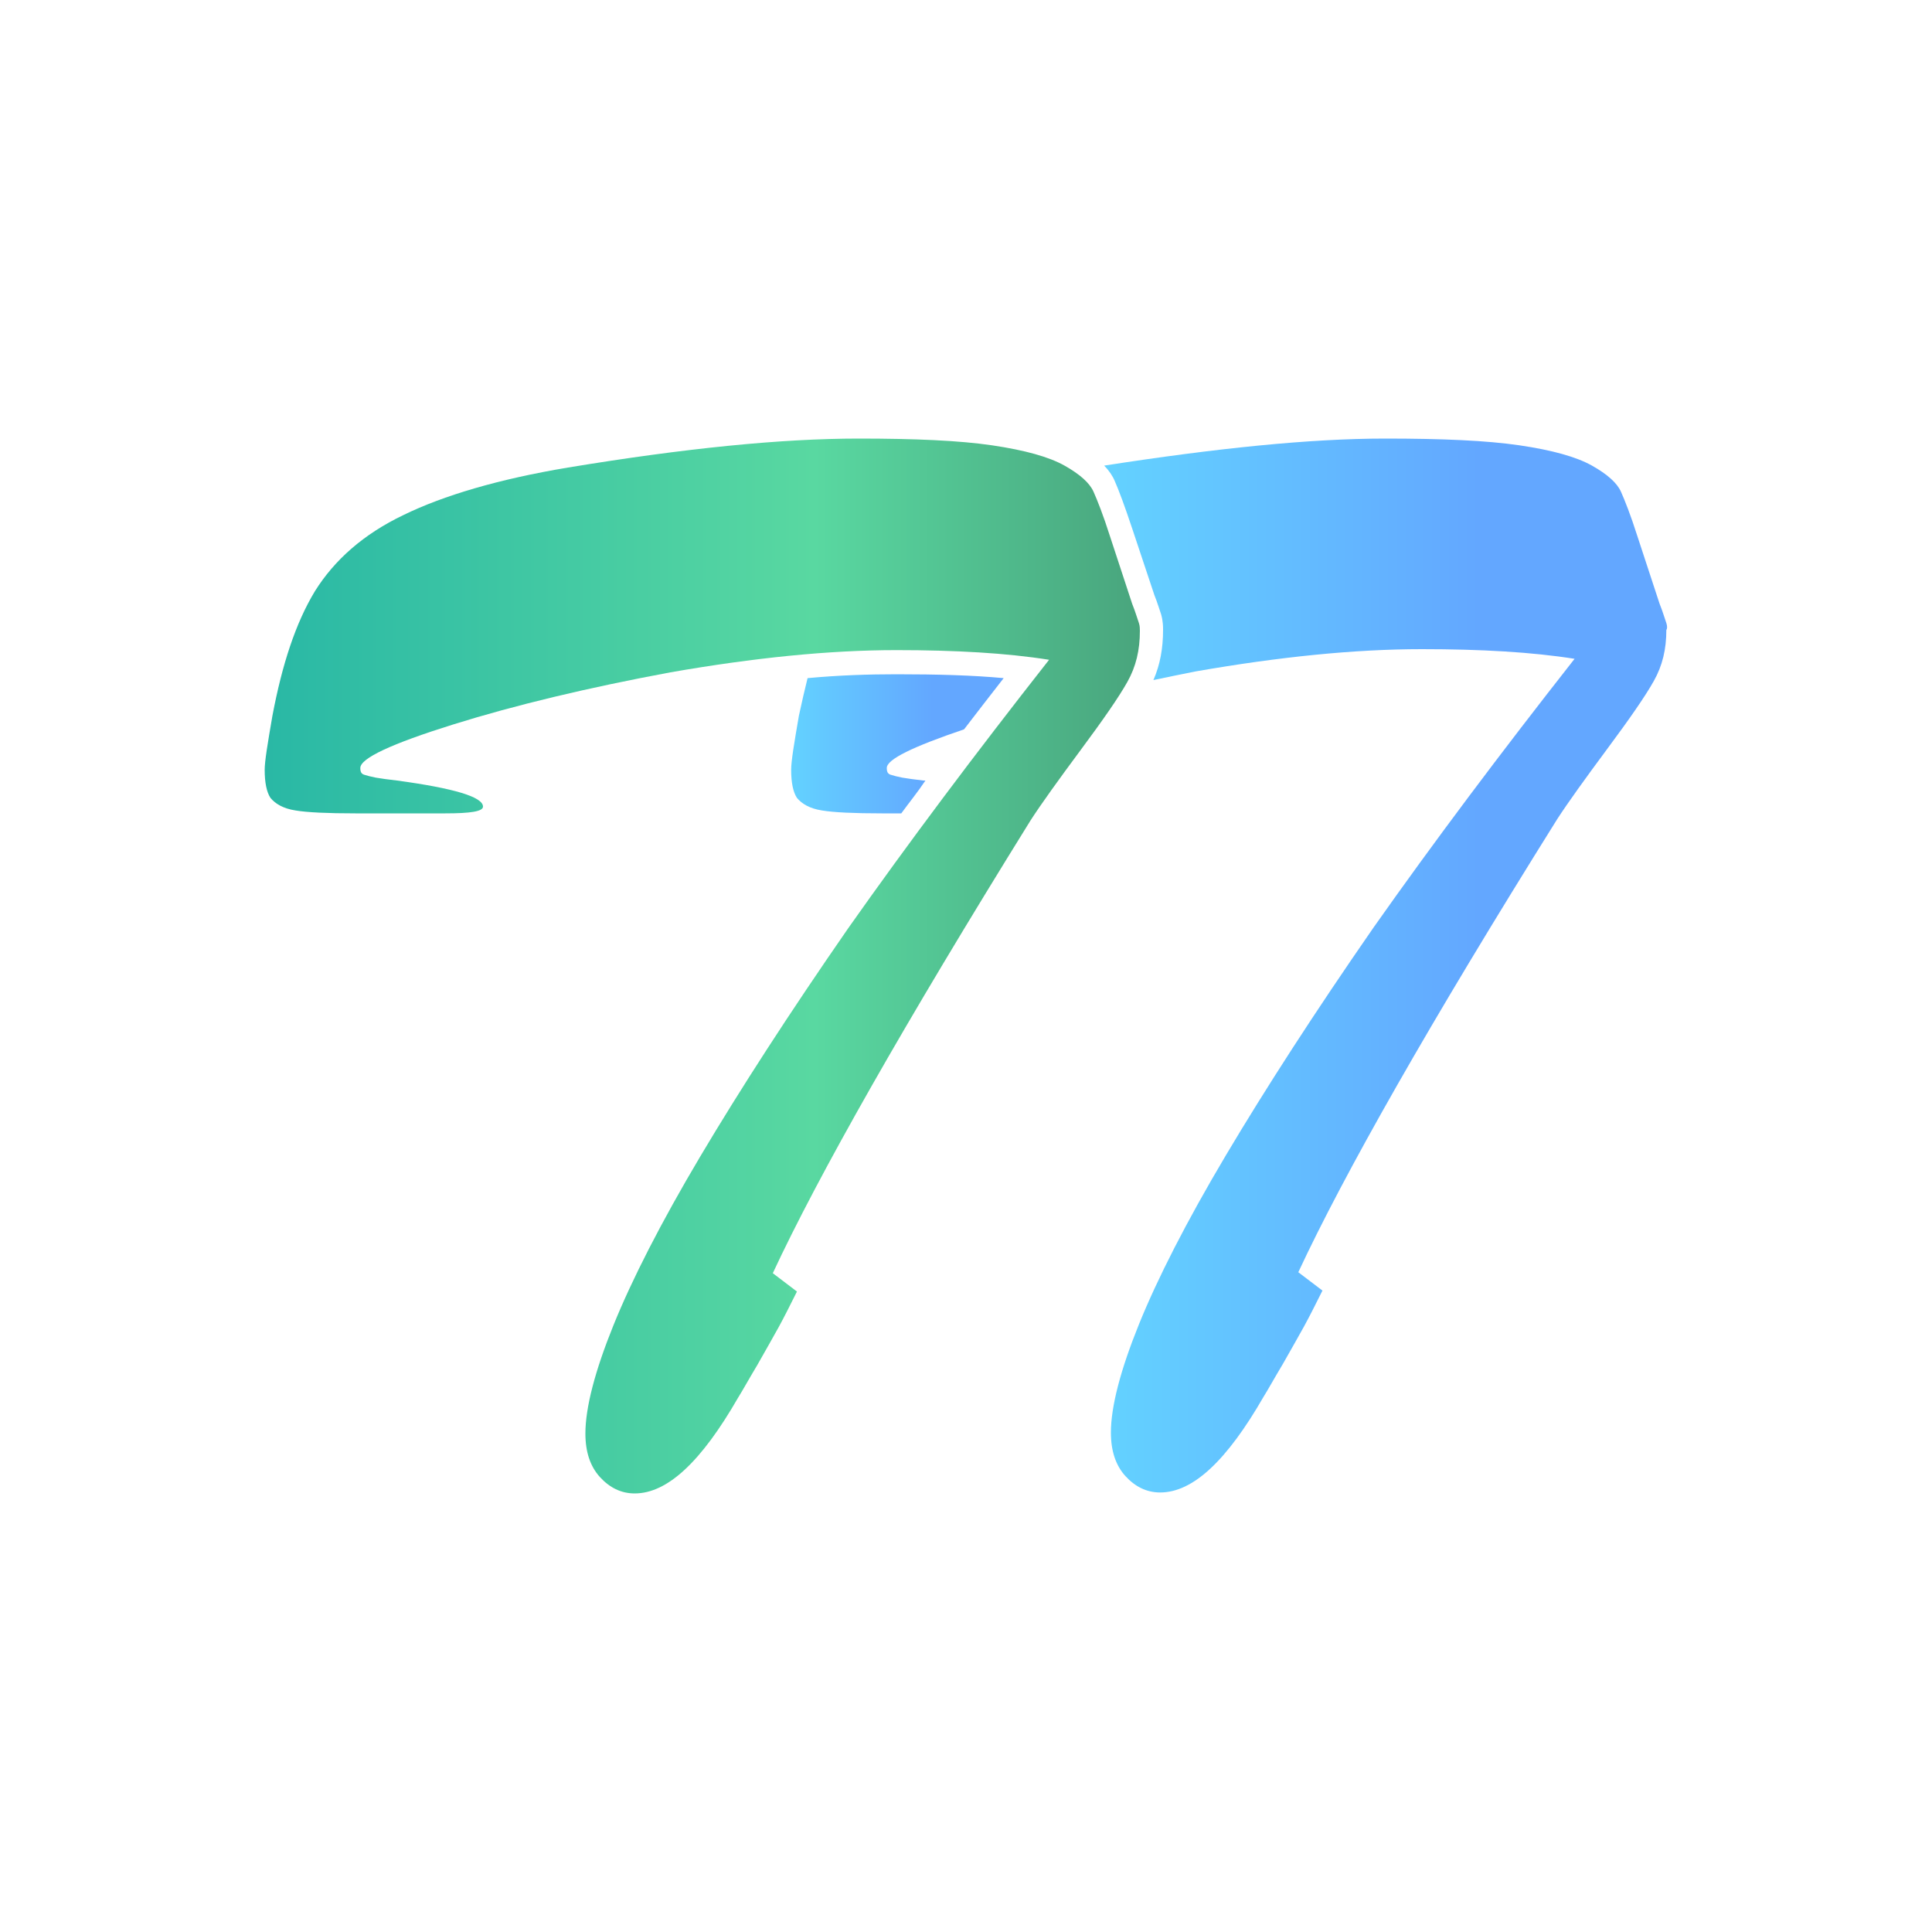
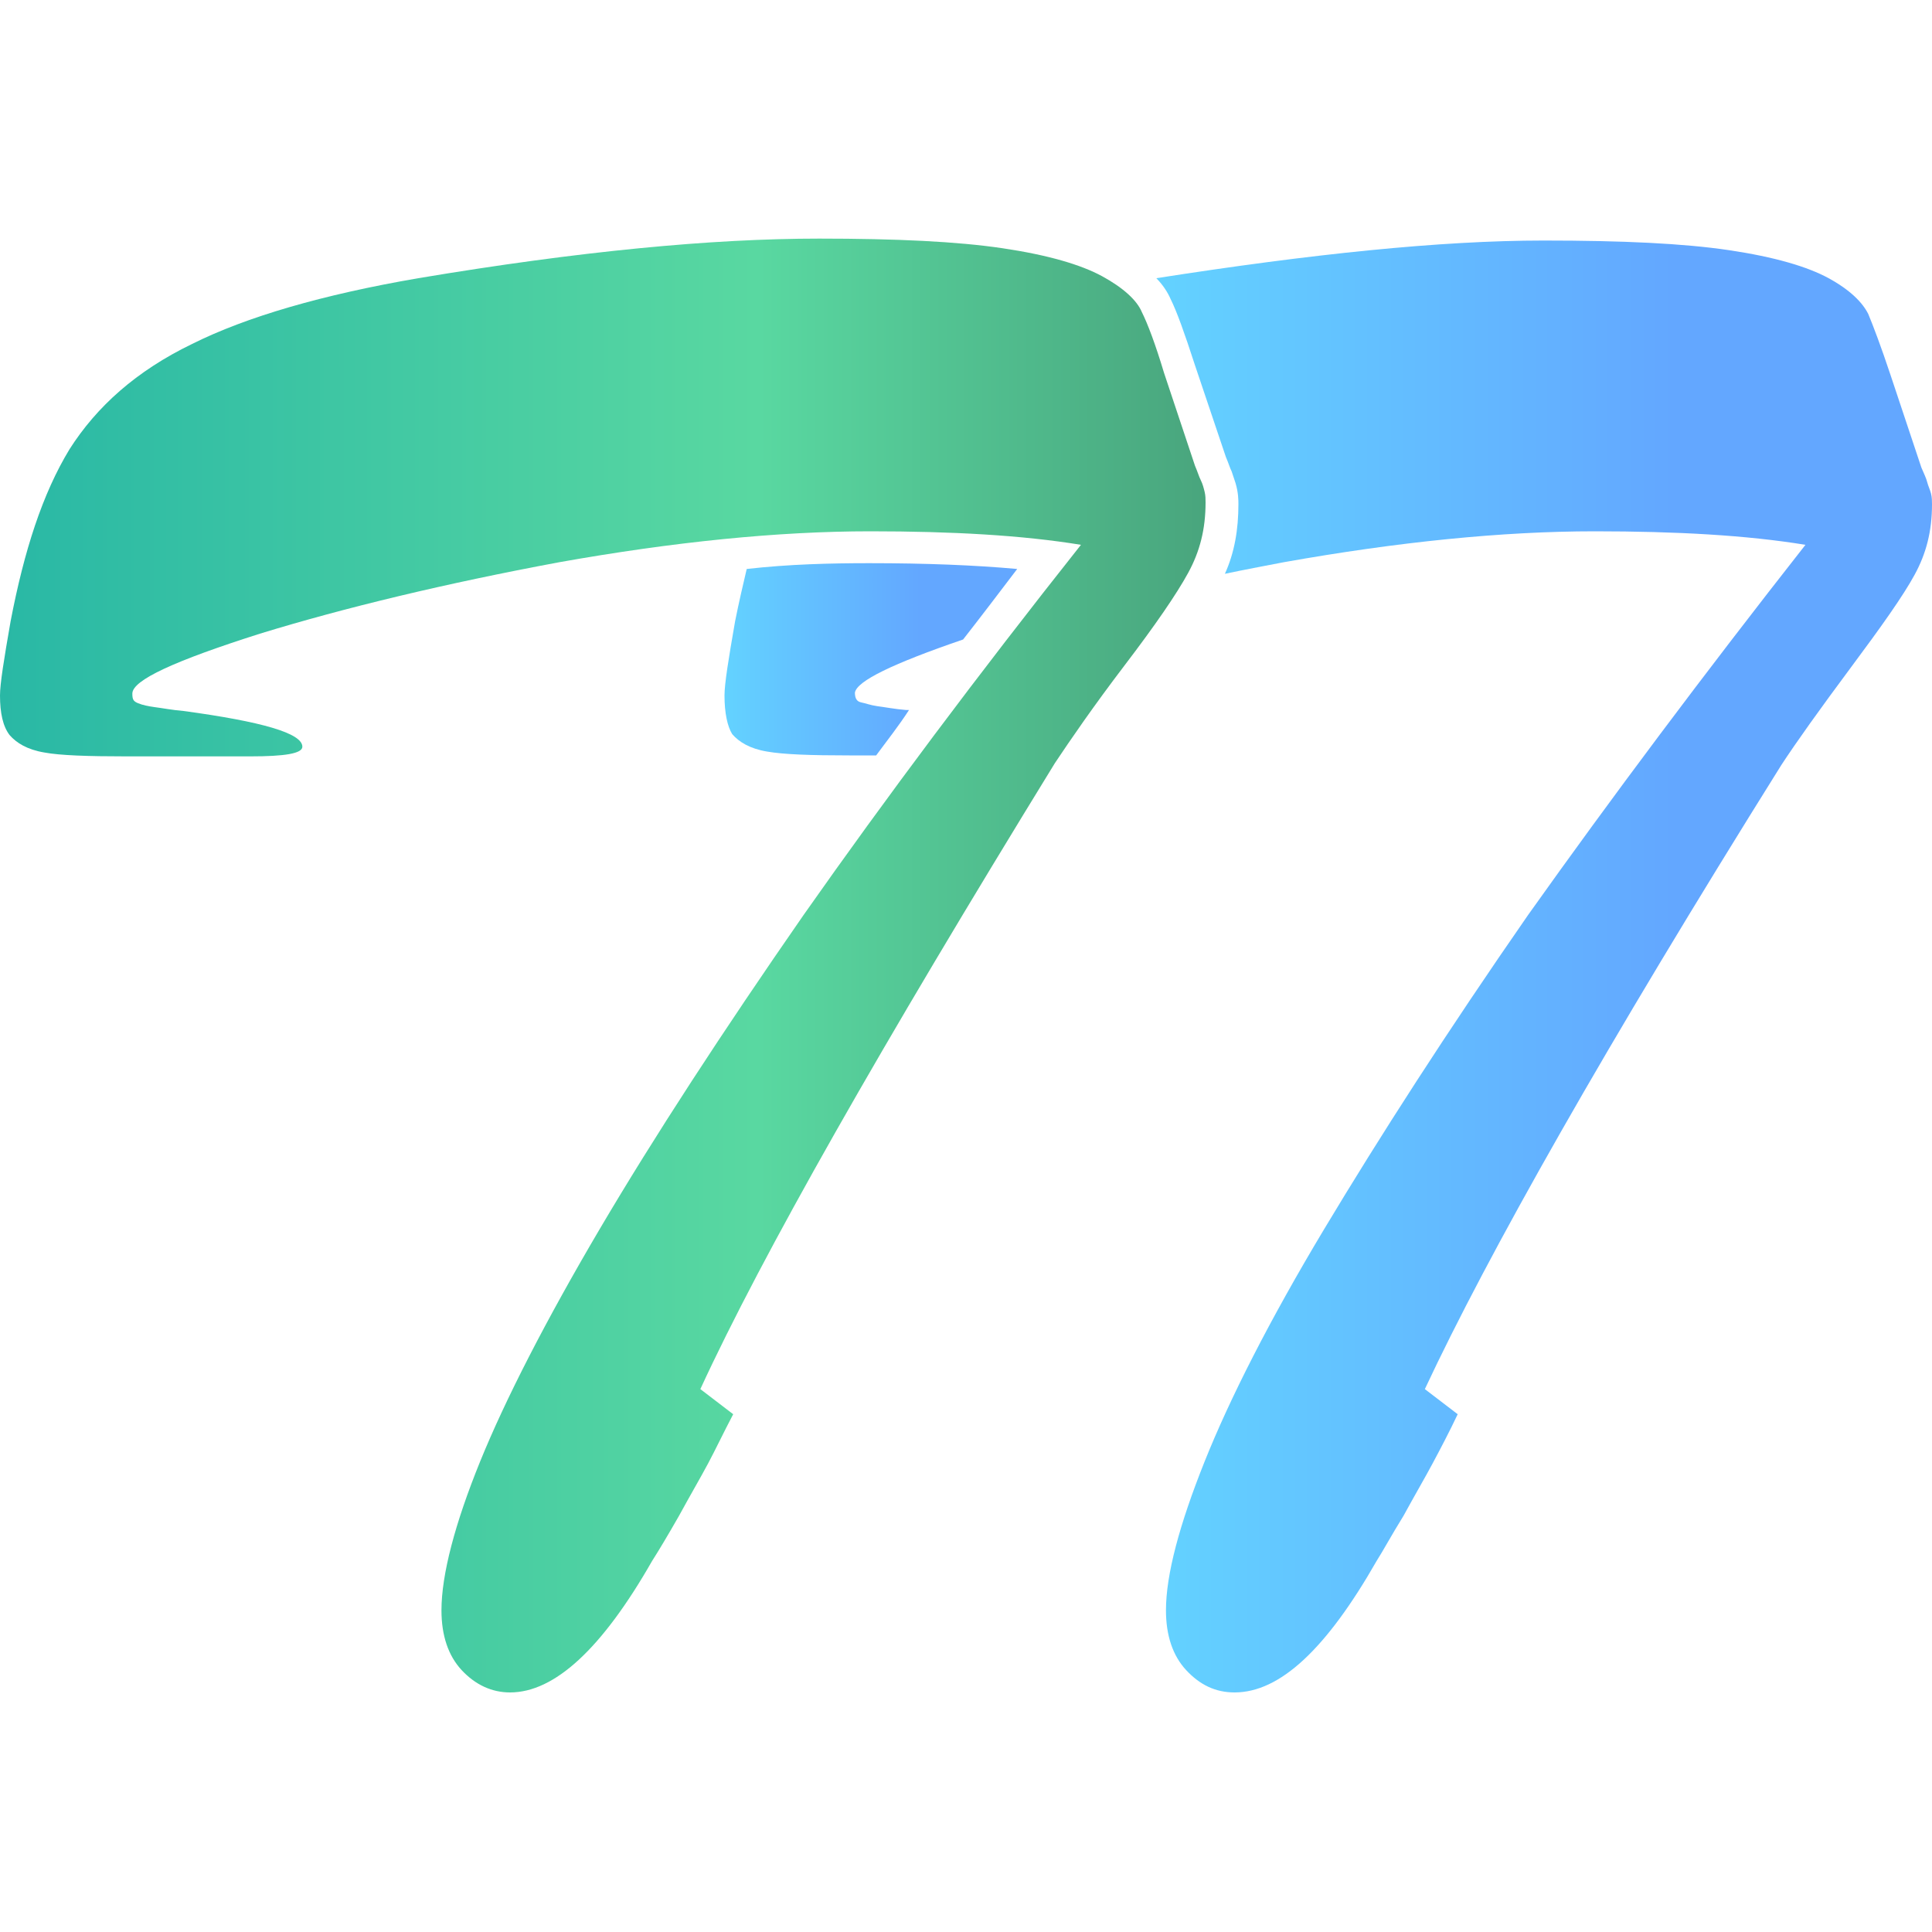
<svg xmlns="http://www.w3.org/2000/svg" version="1.1" id="圖層_1" x="0px" y="0px" viewBox="0 0 200 200" style="enable-background:new 0 0 200 200;" xml:space="preserve">
  <style type="text/css">
	.st0{fill:url(#SVGID_1_);}
- 	.st1{fill:url(#SVGID_00000127744888469345664880000010818556232861123741_);}
- 	.st2{fill:url(#SVGID_00000076575565919383736590000004222769288152586649_);}
+ 	.st1{fill:url(#SVGID_00000026134972895006180970000002853158371758742933_);}
+ 	.st2{fill:url(#SVGID_00000107586778790797639960000004947454620615918982_);}
</style>
  <g>
-     <linearGradient id="SVGID_1_" gradientUnits="userSpaceOnUse" x1="27.368" y1="102" x2="117.968" y2="102" gradientTransform="matrix(1 0 0 -1 0 202)">
+     <linearGradient id="SVGID_1_" gradientUnits="userSpaceOnUse" x1="-1.249504e-02" y1="-292" x2="124.818" y2="-292" gradientTransform="matrix(1 0 0 -1 0 -192)">
      <stop offset="0" style="stop-color:#29B8A5" />
      <stop offset="0.629" style="stop-color:#59D8A1" />
      <stop offset="1" style="stop-color:#49A57D" />
    </linearGradient>
-     <path class="st0" d="M80,131.8l2.5,1.9c-0.7,1.4-1.3,2.6-1.9,3.7c-0.6,1.1-1.3,2.3-2.2,3.9c-0.9,1.5-1.5,2.6-2,3.4   c-3.8,6.6-7.3,9.9-10.7,9.9c-1.4,0-2.6-0.6-3.6-1.7c-1-1.1-1.5-2.6-1.5-4.5c0-2.7,1-6.5,2.9-11.2s4.9-10.6,9-17.5   s9.2-14.8,15.3-23.6c6.2-8.8,13.1-18,20.8-27.8c-4.4-0.7-9.7-1-15.8-1c-7,0-14.8,0.8-23.4,2.3C60.8,71.2,53.3,73,46.9,75   s-9.6,3.5-9.6,4.5c0,0.4,0.1,0.6,0.4,0.7s0.7,0.2,1.2,0.3c0.6,0.1,1.3,0.2,2.2,0.3c5.9,0.8,8.9,1.7,8.9,2.7c0,0.5-1.3,0.7-3.9,0.7   c-2.6,0-5.7,0-9.3,0c-2.9,0-5-0.1-6.2-0.3c-1.3-0.2-2.1-0.7-2.6-1.3c-0.4-0.6-0.6-1.6-0.6-2.9c0-0.9,0.3-2.7,0.8-5.6   c1-5.3,2.4-9.6,4.4-12.9c2-3.2,5-5.9,9.2-7.9c4.1-2,9.8-3.7,17-4.9c12.1-2,22.1-3,30.1-3c5.8,0,10.4,0.2,13.8,0.7s5.9,1.2,7.5,2.1   c1.6,0.9,2.6,1.8,3,2.7c0.4,0.9,1,2.4,1.7,4.6l2.3,7c0.2,0.5,0.3,0.8,0.4,1.1c0.1,0.3,0.2,0.6,0.3,0.9c0.1,0.3,0.1,0.6,0.1,0.8   c0,2-0.4,3.7-1.3,5.3s-2.5,3.9-4.8,7s-4.1,5.6-5.2,7.3C93.6,106,84.7,121.7,80,131.8z" />
+     <path class="st0" d="M72.5,143.8l3.4,2.6c-1,1.9-1.8,3.6-2.6,5.1c-0.8,1.5-1.8,3.2-3,5.4c-1.2,2.1-2.1,3.6-2.8,4.7   c-5.2,9.1-10.1,13.6-14.7,13.6c-1.9,0-3.6-0.8-5-2.3c-1.4-1.5-2.1-3.6-2.1-6.2c0-3.7,1.4-9,4-15.4s6.8-14.6,12.4-24.1   s12.7-20.4,21.1-32.5c8.5-12.1,18-24.8,28.7-38.3c-6.1-1-13.4-1.4-21.8-1.4c-9.6,0-20.4,1.1-32.2,3.2c-11.8,2.2-22.2,4.7-31,7.4   c-8.8,2.8-13.2,4.8-13.2,6.2c0,0.6,0.1,0.8,0.6,1s1,0.3,1.7,0.4c0.8,0.1,1.8,0.3,3,0.4c8.1,1.1,12.3,2.3,12.3,3.7   c0,0.7-1.8,1-5.4,1c-3.6,0-7.9,0-12.8,0c-4,0-6.9-0.1-8.5-0.4c-1.8-0.3-2.9-1-3.6-1.8C0.3,75.2,0,73.8,0,72c0-1.2,0.4-3.7,1.1-7.7   C2.5,57,4.4,51.1,7.2,46.5c2.8-4.4,6.9-8.1,12.7-10.9c5.6-2.8,13.5-5.1,23.4-6.8c16.7-2.8,30.4-4.1,41.5-4.1c8,0,14.3,0.3,19,1   c4.7,0.7,8.1,1.7,10.3,2.9c2.2,1.2,3.6,2.5,4.1,3.7c0.6,1.2,1.4,3.3,2.3,6.3l3.2,9.6c0.3,0.7,0.4,1.1,0.6,1.5s0.3,0.8,0.4,1.2   c0.1,0.4,0.1,0.8,0.1,1.1c0,2.8-0.6,5.1-1.8,7.3c-1.2,2.2-3.4,5.4-6.6,9.6s-5.6,7.7-7.2,10.1C91.2,108.3,78.9,129.9,72.5,143.8z" />
    <g>
-       <linearGradient id="SVGID_00000088848367507524163180000007784299709525643658_" gradientUnits="userSpaceOnUse" x1="81.932" y1="77" x2="103.835" y2="77">
+       <linearGradient id="SVGID_00000056429691230440199970000002205176553145929128_" gradientUnits="userSpaceOnUse" x1="75.123" y1="462.31" x2="105.301" y2="462.31" gradientTransform="matrix(1 0 0 1 0 -394)">
        <stop offset="0" style="stop-color:#63D2FF" />
        <stop offset="0.668" style="stop-color:#63A7FF" />
      </linearGradient>
-       <path style="fill:url(#SVGID_00000088848367507524163180000007784299709525643658_);" d="M99.8,75.5c1.3-1.7,2.7-3.5,4.1-5.3    c-3.2-0.3-6.9-0.4-11.1-0.4c-2.9,0-6,0.1-9.2,0.4c-0.3,1.2-0.6,2.5-0.9,3.9c-0.5,2.9-0.8,4.7-0.8,5.6c0,1.3,0.2,2.3,0.6,2.9    c0.5,0.6,1.3,1.1,2.6,1.3c1.2,0.2,3.3,0.3,6.2,0.3c0.7,0,1.3,0,2,0c0.8-1.1,1.7-2.2,2.5-3.4c-0.1,0-0.1,0-0.2,0    c-0.9-0.1-1.6-0.2-2.2-0.3c-0.5-0.1-0.9-0.2-1.2-0.3c-0.3-0.1-0.4-0.3-0.4-0.7C91.8,78.6,94.5,77.3,99.8,75.5z" />
-       <linearGradient id="SVGID_00000101100468217978708970000003622652258801633462_" gradientUnits="userSpaceOnUse" x1="114.339" y1="100" x2="172.515" y2="100">
+       <path style="fill:url(#SVGID_00000056429691230440199970000002205176553145929128_);" d="M99.7,66.2c1.8-2.3,3.7-4.8,5.6-7.3    c-4.4-0.4-9.5-0.6-15.3-0.6c-4,0-8.3,0.1-12.7,0.6c-0.4,1.7-0.8,3.4-1.2,5.4c-0.7,4-1.1,6.5-1.1,7.7c0,1.8,0.3,3.2,0.8,4    c0.7,0.8,1.8,1.5,3.6,1.8c1.7,0.3,4.5,0.4,8.5,0.4c1,0,1.8,0,2.8,0c1.1-1.5,2.3-3,3.4-4.7c-0.1,0-0.1,0-0.3,0    c-1.2-0.1-2.2-0.3-3-0.4c-0.7-0.1-1.2-0.3-1.7-0.4c-0.4-0.1-0.6-0.4-0.6-1C88.7,70.5,92.4,68.7,99.7,66.2z" />
+       <linearGradient id="SVGID_00000050660773201554887610000001449380627309523098_" gradientUnits="userSpaceOnUse" x1="119.72" y1="493.931" x2="199.876" y2="493.931" gradientTransform="matrix(1 0 0 1 0 -394)">
        <stop offset="0" style="stop-color:#63D2FF" />
        <stop offset="0.668" style="stop-color:#63A7FF" />
      </linearGradient>
-       <path style="fill:url(#SVGID_00000101100468217978708970000003622652258801633462_);" d="M172.5,64.5c-0.1-0.3-0.2-0.6-0.3-0.9    c-0.1-0.3-0.2-0.6-0.4-1.1l-2.3-7c-0.7-2.2-1.3-3.7-1.7-4.6c-0.4-0.9-1.4-1.8-3-2.7c-1.6-0.9-4.1-1.6-7.5-2.1    c-3.4-0.5-8-0.7-13.9-0.7c-7.8,0-17.5,1-29.1,2.8c0.5,0.5,0.9,1.1,1.1,1.6c0.4,0.9,1,2.5,1.8,4.9l2.3,6.9c0.2,0.5,0.3,0.8,0.4,1.1    l0.3,0.9c0.2,0.7,0.2,1.3,0.2,1.6c0,1.9-0.3,3.6-1,5.2c1.4-0.3,2.9-0.6,4.4-0.9c8.6-1.5,16.4-2.3,23.4-2.3c6.1,0,11.4,0.3,15.8,1    c-7.7,9.8-14.6,19-20.8,27.8c-6.1,8.8-11.2,16.7-15.3,23.6c-4.1,6.9-7.1,12.8-9,17.5c-1.9,4.7-2.9,8.5-2.9,11.2    c0,1.9,0.5,3.4,1.5,4.5c1,1.1,2.2,1.7,3.6,1.7c3.4,0,6.9-3.3,10.7-9.9c0.5-0.8,1.1-1.9,2-3.4c0.9-1.6,1.6-2.8,2.2-3.9    c0.6-1.1,1.2-2.3,1.9-3.7l-2.5-1.9c4.7-10.1,13.6-25.8,26.8-46.9c1.1-1.7,2.9-4.2,5.2-7.3c2.3-3.1,3.9-5.4,4.8-7    c0.9-1.6,1.3-3.3,1.3-5.3C172.6,65.1,172.6,64.8,172.5,64.5z" />
+       <path style="fill:url(#SVGID_00000050660773201554887610000001449380627309523098_);" d="M199.9,51.1c-0.1-0.4-0.3-0.8-0.4-1.2    c-0.1-0.4-0.3-0.8-0.6-1.5l-3.2-9.6c-1-3-1.8-5.1-2.3-6.3c-0.6-1.2-1.9-2.5-4.1-3.7c-2.2-1.2-5.6-2.2-10.3-2.9    c-4.7-0.7-11-1-19.2-1c-10.7,0-24.1,1.4-40.1,3.9c0.7,0.7,1.2,1.5,1.5,2.2c0.6,1.2,1.4,3.4,2.5,6.8l3.2,9.5    c0.3,0.7,0.4,1.1,0.6,1.5l0.4,1.2c0.3,1,0.3,1.8,0.3,2.2c0,2.6-0.4,5-1.4,7.2c1.9-0.4,4-0.8,6.1-1.2c11.8-2.1,22.6-3.2,32.2-3.2    c8.4,0,15.7,0.4,21.8,1.4c-10.6,13.5-20.1,26.2-28.7,38.3c-8.4,12.1-15.4,23-21.1,32.5s-9.8,17.6-12.4,24.1    c-2.6,6.5-4,11.7-4,15.4c0,2.6,0.7,4.7,2.1,6.2c1.4,1.5,3,2.3,5,2.3c4.7,0,9.5-4.5,14.7-13.6c0.7-1.1,1.5-2.6,2.8-4.7    c1.2-2.2,2.2-3.9,3-5.4c0.8-1.5,1.7-3.2,2.6-5.1l-3.4-2.6c6.5-13.9,18.7-35.5,36.9-64.6c1.5-2.3,4-5.8,7.2-10.1    c3.2-4.3,5.4-7.4,6.6-9.6c1.2-2.2,1.8-4.5,1.8-7.3C200,51.9,200,51.5,199.9,51.1z" />
    </g>
  </g>
</svg>
